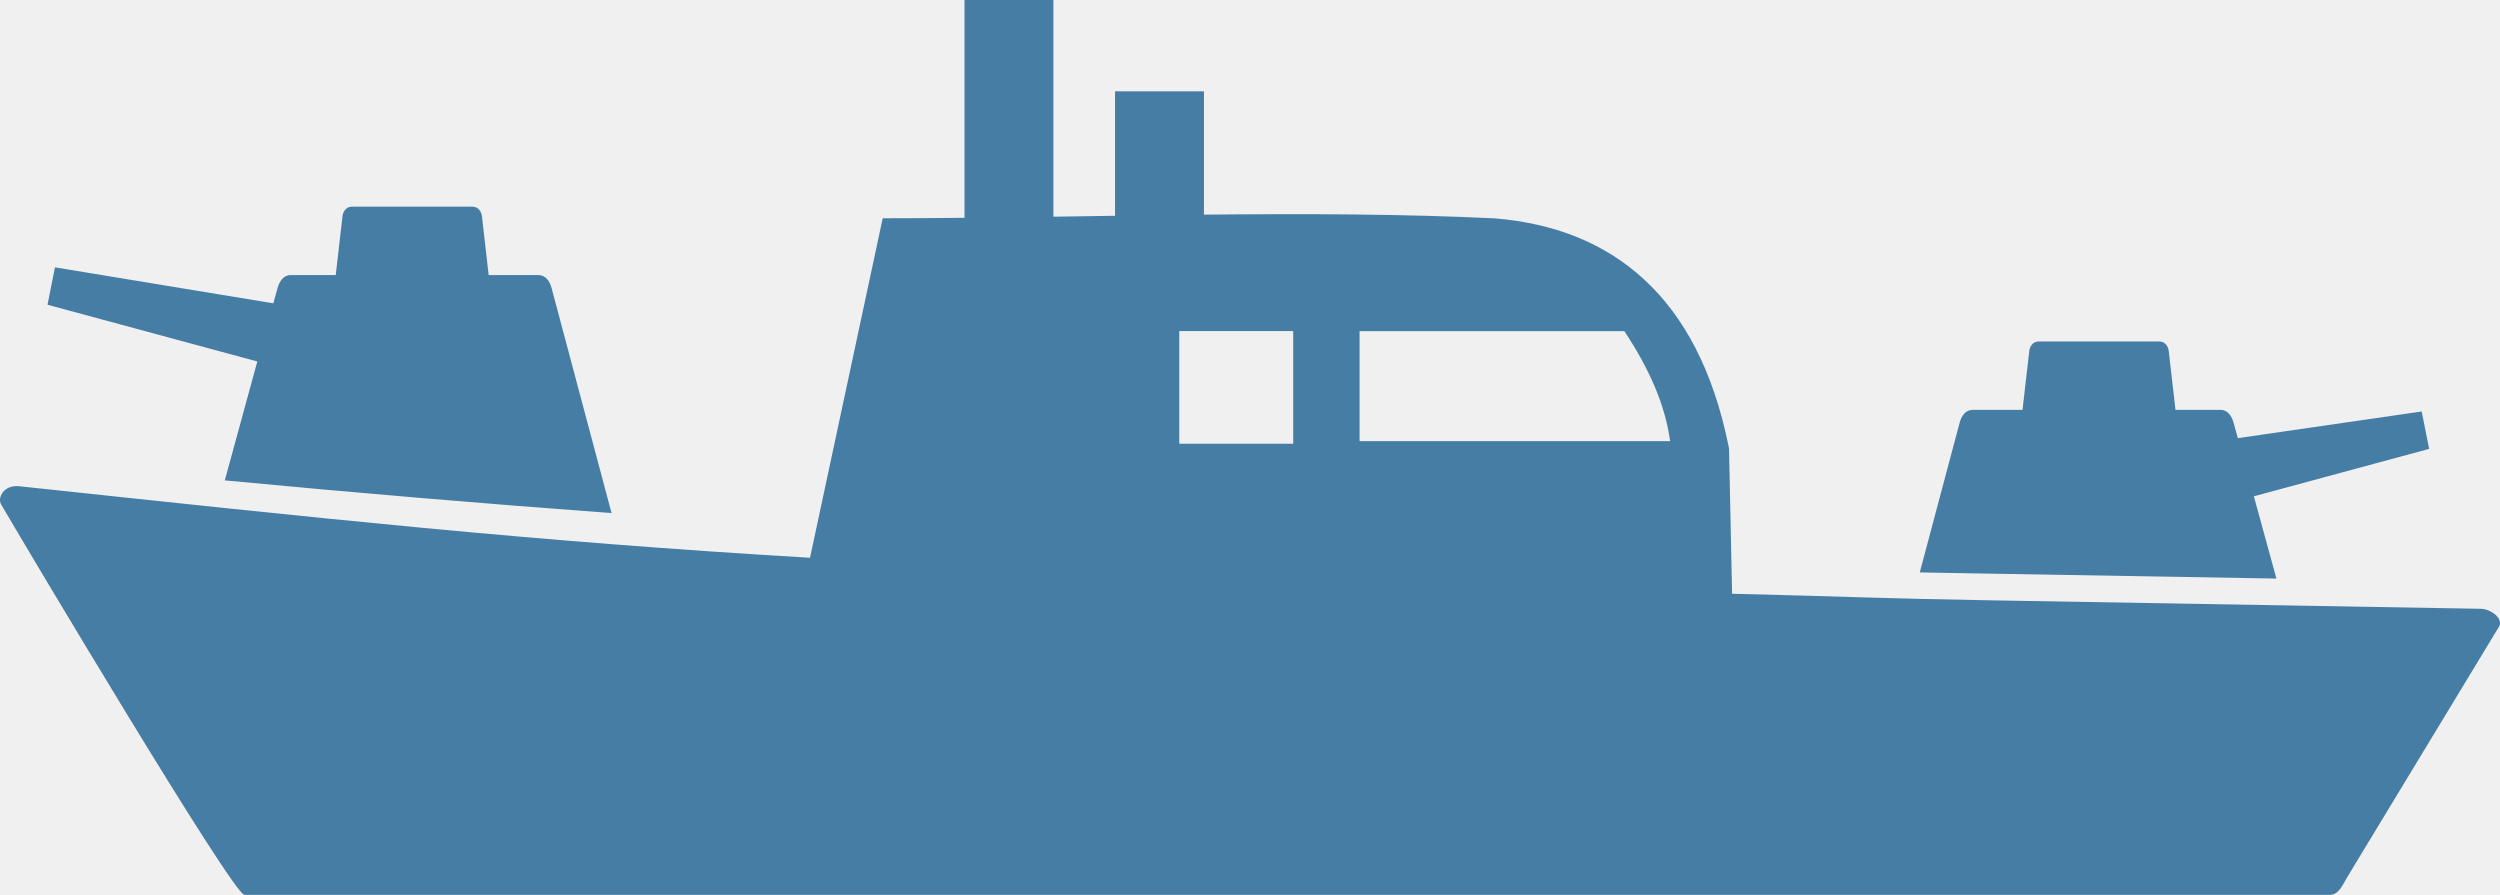
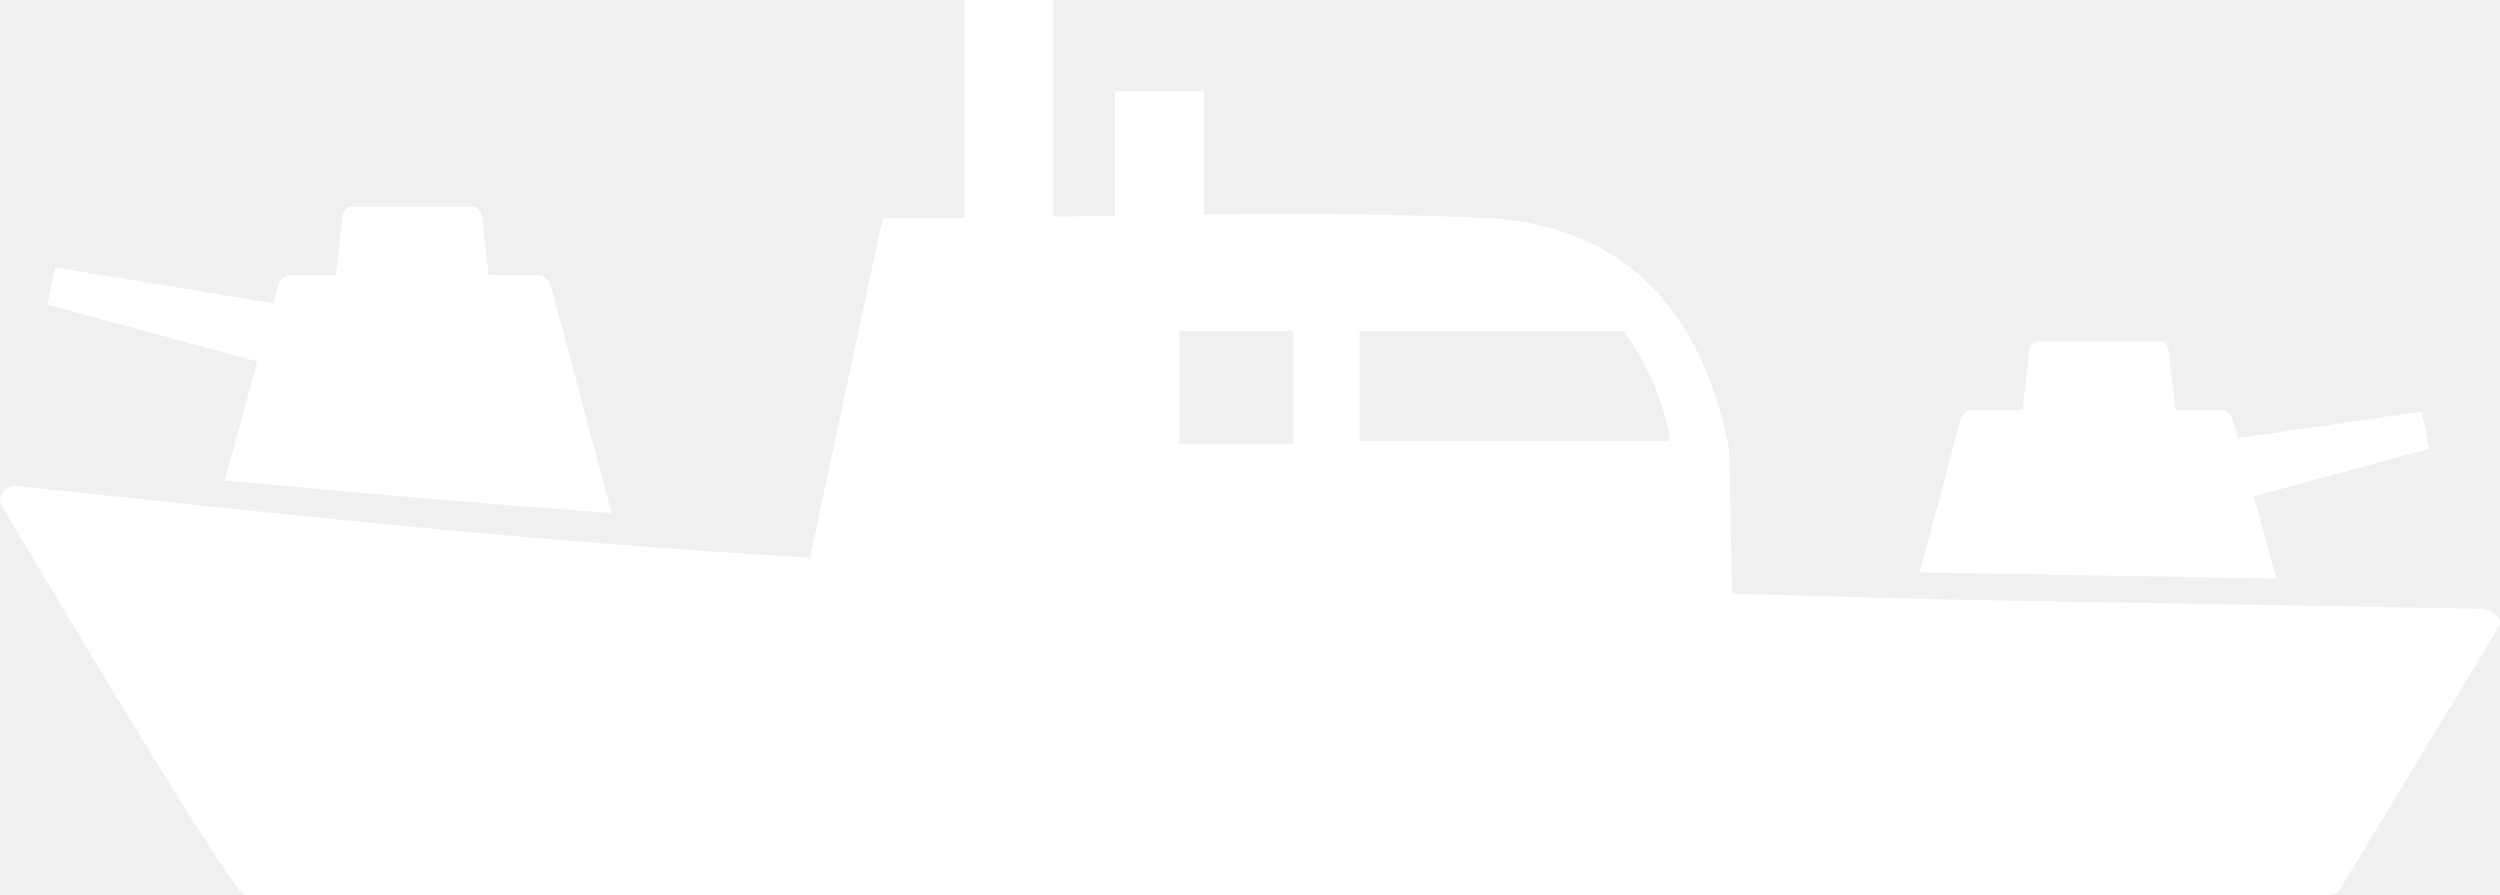
<svg xmlns="http://www.w3.org/2000/svg" shape-rendering="geometricPrecision" text-rendering="geometricPrecision" image-rendering="optimizeQuality" fill-rule="evenodd" clip-rule="evenodd" viewBox="0 0 1023.995 366.54" version="1.1" id="svg864" width="1023.995" height="366.54">
  <defs id="defs868" />
-   <path d="M 7.875,199.16 C 131.415,212.34 217.455,221.7 331.775,228.46 l 29.78,-139.06 c 11.02,0 22.2,-0.08 33.5,-0.18 V 0 h 36.42 v 88.76 l 25.24,-0.38 V 37.42 h 36.42 v 50.5 c 40.64,-0.4 81.04,-0.32 119.14,1.52 23.86,1.98 44.62,9.74 61.28,25.14 16.3,15.08 28.14,37.18 34.42,67.96 l 0.22,1.1 0.04,1.18 1.22,58.38 c 44.04,1.02 59.26,1.9 105.24,2.68 l 201.42,3.48 c 4.08,0.06 9.5,3.98 7.42,7.42 l -62.02,102.34 c -2.06,3.4 -3.42,7.42 -7.42,7.42 h -853.98 C 95.475,366.54 10.195,223.38 0.455,206.6 -1.165,203.82 1.595,198.5 7.875,199.16 Z M 220.575,112.66 h -20.42 l -2.76,-24.18 c -0.26,-2.1 -1.78,-3.84 -3.86,-3.84 h -49.4 c -2.08,0 -3.6,1.74 -3.84,3.84 l -2.78,24.18 h -18.46 c -2.92,0 -4.6,2.56 -5.38,5.36 l -1.72,6.22 -89.44,-14.74 -3.06,15.32 85.94,23.24 -13.32,48.7 c 53.9,5.14 106.5,9.56 158.42,13.4 l -24.56,-92.14 c -0.74,-2.84 -2.5,-5.36 -5.36,-5.36 z m 587.44,55.22 h 20.4 l 2.78,-24.18 c 0.24,-2.1 1.74,-3.84 3.84,-3.84 h 49.4 c 2.12,0 3.62,1.74 3.86,3.84 l 2.78,24.18 h 18.46 c 2.96,0 4.6,2.56 5.36,5.36 l 1.72,6.22 75.3,-10.92 3.06,15.32 -71.8,19.42 9.24,33.7 -117.72,-2.02 -28.36,-0.5 16.3,-61.22 c 0.76,-2.84 2.42,-5.36 5.38,-5.36 z m -251.14,-32.26 h 108.44 c 9.74,14.68 16.68,29.68 18.76,45.06 h -127.2 z m -73.84,-0.02 h 46.66 v 46.16 h -46.66 z" id="path862" style="fill:#467da5;stroke-width:2;fill-opacity:1" />
+   <path d="M 7.875,199.16 C 131.415,212.34 217.455,221.7 331.775,228.46 l 29.78,-139.06 c 11.02,0 22.2,-0.08 33.5,-0.18 V 0 h 36.42 v 88.76 l 25.24,-0.38 V 37.42 h 36.42 v 50.5 c 40.64,-0.4 81.04,-0.32 119.14,1.52 23.86,1.98 44.62,9.74 61.28,25.14 16.3,15.08 28.14,37.18 34.42,67.96 l 0.22,1.1 0.04,1.18 1.22,58.38 c 44.04,1.02 59.26,1.9 105.24,2.68 l 201.42,3.48 c 4.08,0.06 9.5,3.98 7.42,7.42 l -62.02,102.34 c -2.06,3.4 -3.42,7.42 -7.42,7.42 h -853.98 C 95.475,366.54 10.195,223.38 0.455,206.6 -1.165,203.82 1.595,198.5 7.875,199.16 Z M 220.575,112.66 h -20.42 l -2.76,-24.18 c -0.26,-2.1 -1.78,-3.84 -3.86,-3.84 h -49.4 c -2.08,0 -3.6,1.74 -3.84,3.84 l -2.78,24.18 h -18.46 c -2.92,0 -4.6,2.56 -5.38,5.36 l -1.72,6.22 -89.44,-14.74 -3.06,15.32 85.94,23.24 -13.32,48.7 c 53.9,5.14 106.5,9.56 158.42,13.4 l -24.56,-92.14 c -0.74,-2.84 -2.5,-5.36 -5.36,-5.36 z m 587.44,55.22 h 20.4 l 2.78,-24.18 c 0.24,-2.1 1.74,-3.84 3.84,-3.84 h 49.4 c 2.12,0 3.62,1.74 3.86,3.84 l 2.78,24.18 h 18.46 c 2.96,0 4.6,2.56 5.36,5.36 l 1.72,6.22 75.3,-10.92 3.06,15.32 -71.8,19.42 9.24,33.7 -117.72,-2.02 -28.36,-0.5 16.3,-61.22 c 0.76,-2.84 2.42,-5.36 5.38,-5.36 z m -251.14,-32.26 h 108.44 c 9.74,14.68 16.68,29.68 18.76,45.06 h -127.2 z m -73.84,-0.02 h 46.66 v 46.16 h -46.66 z" id="path862" style="fill:#ffffff;stroke-width:2;fill-opacity:1" />
</svg>
